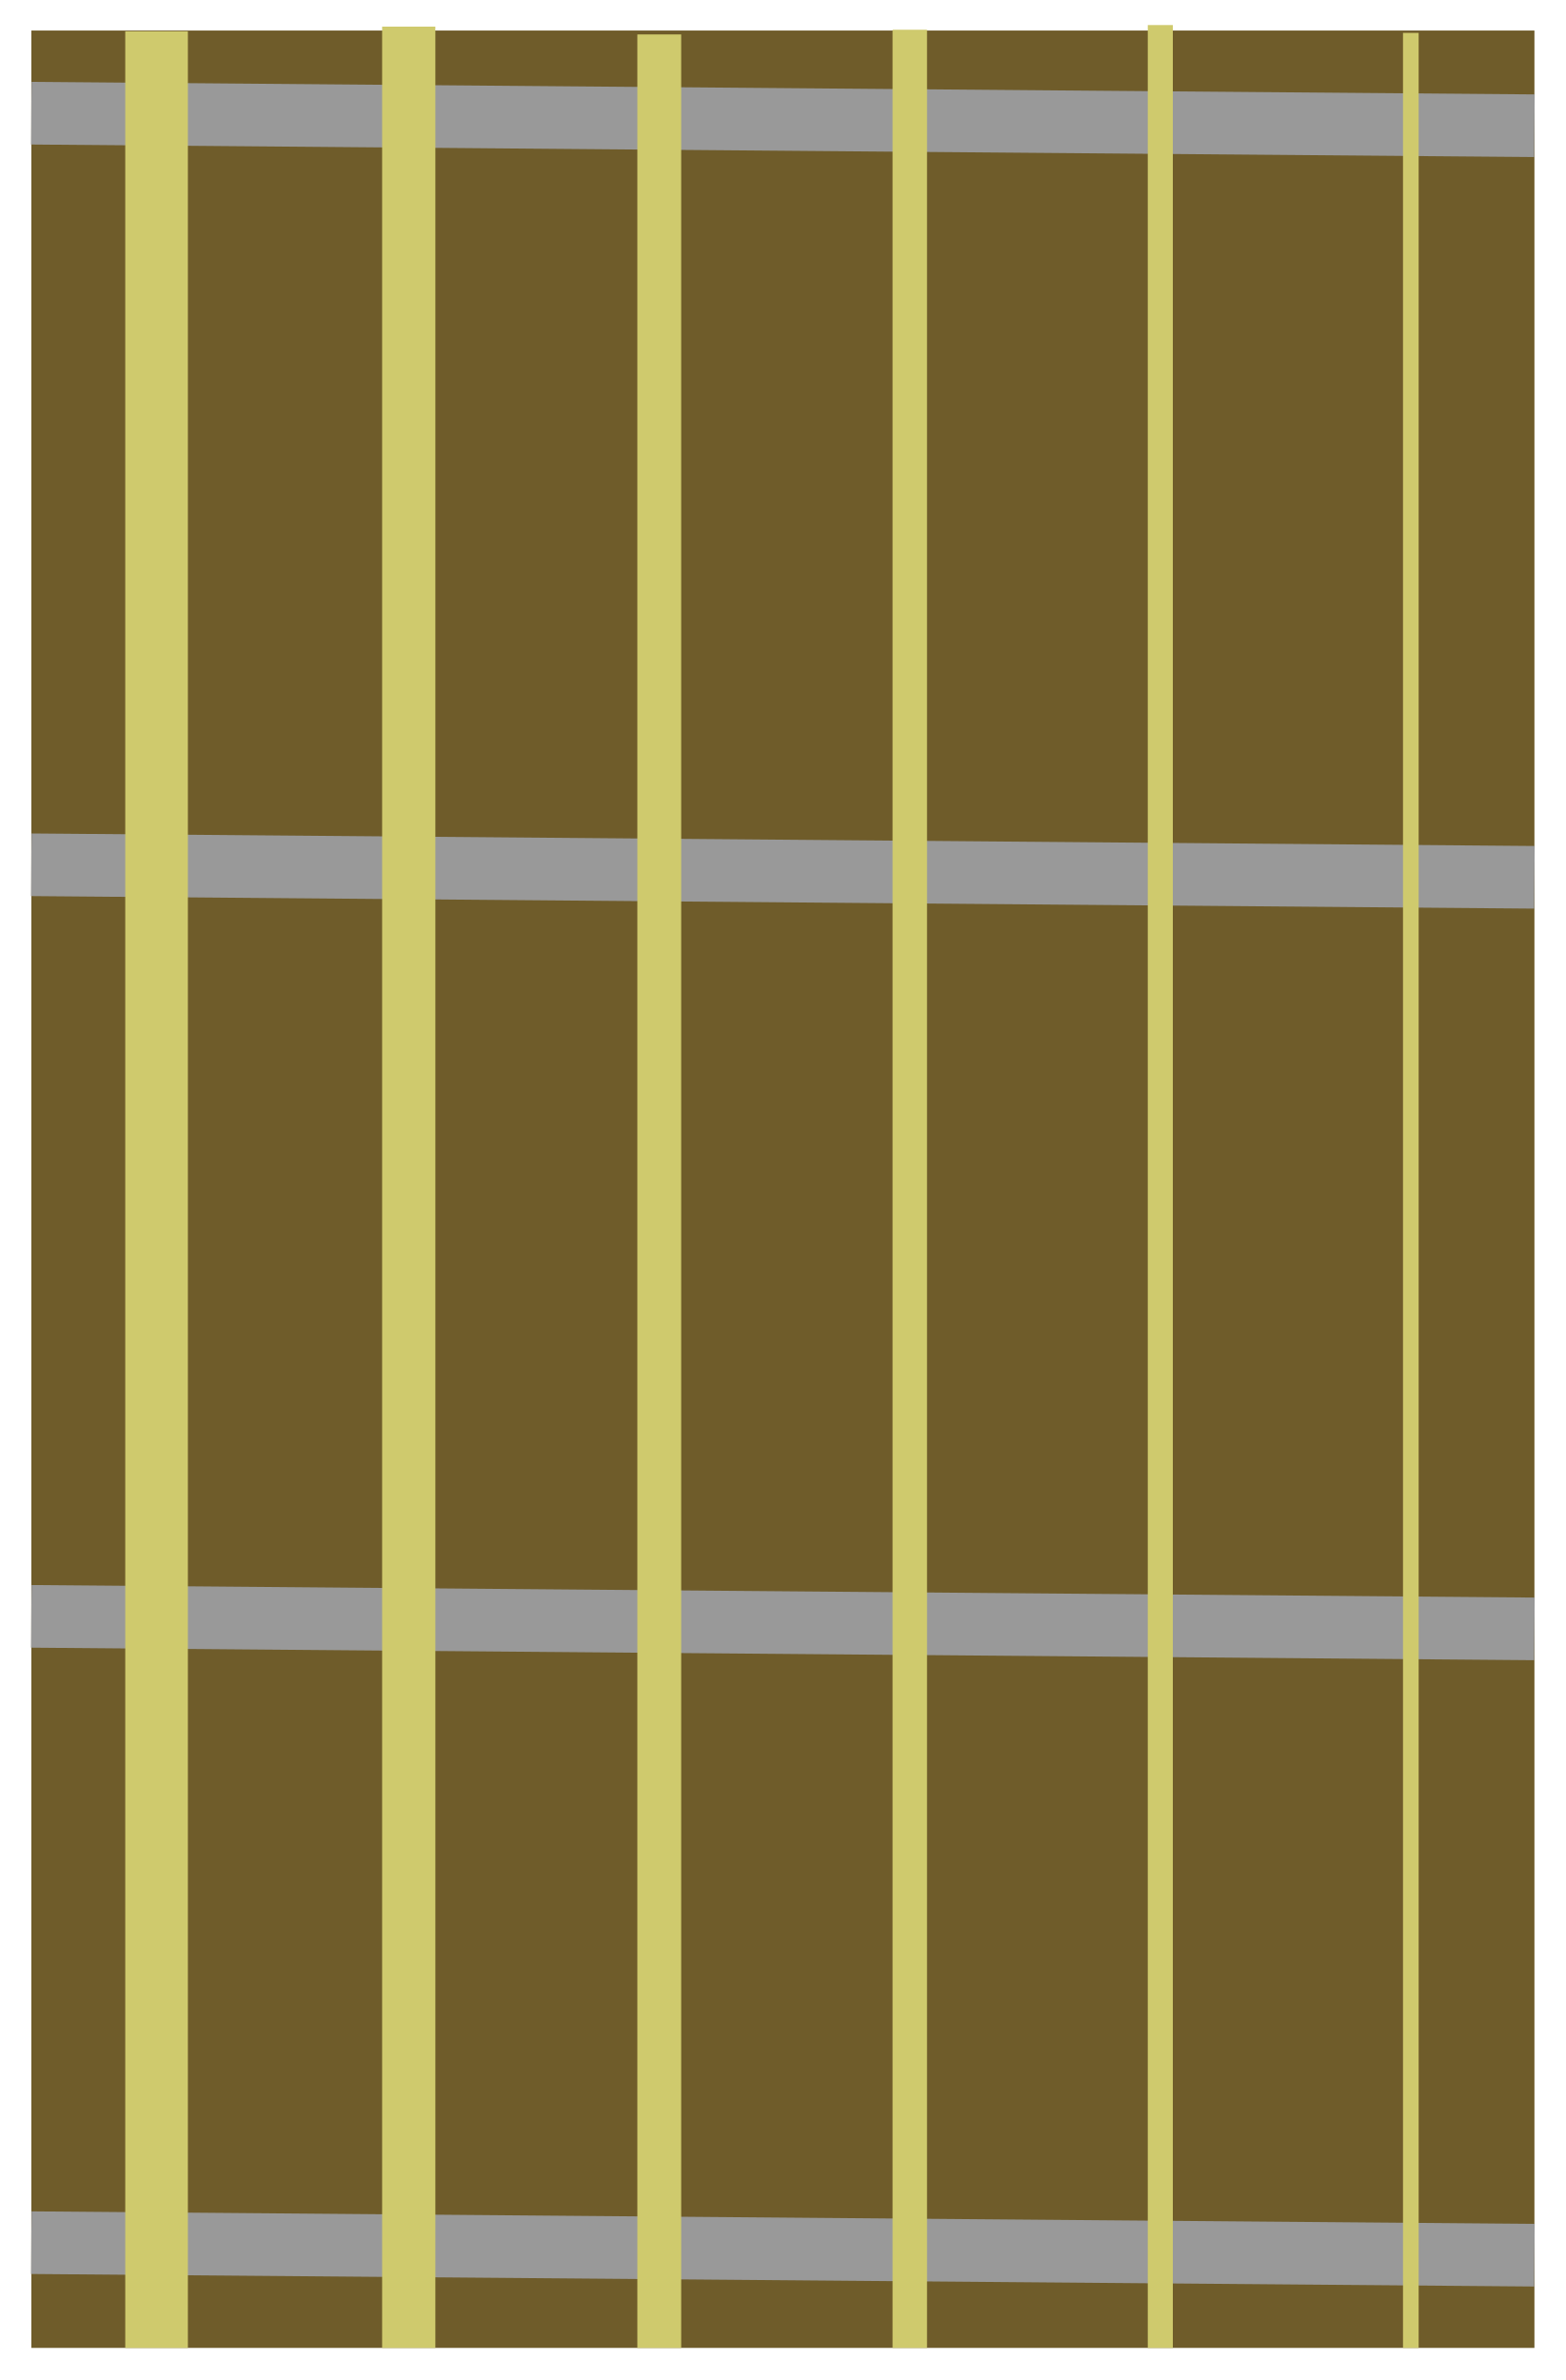
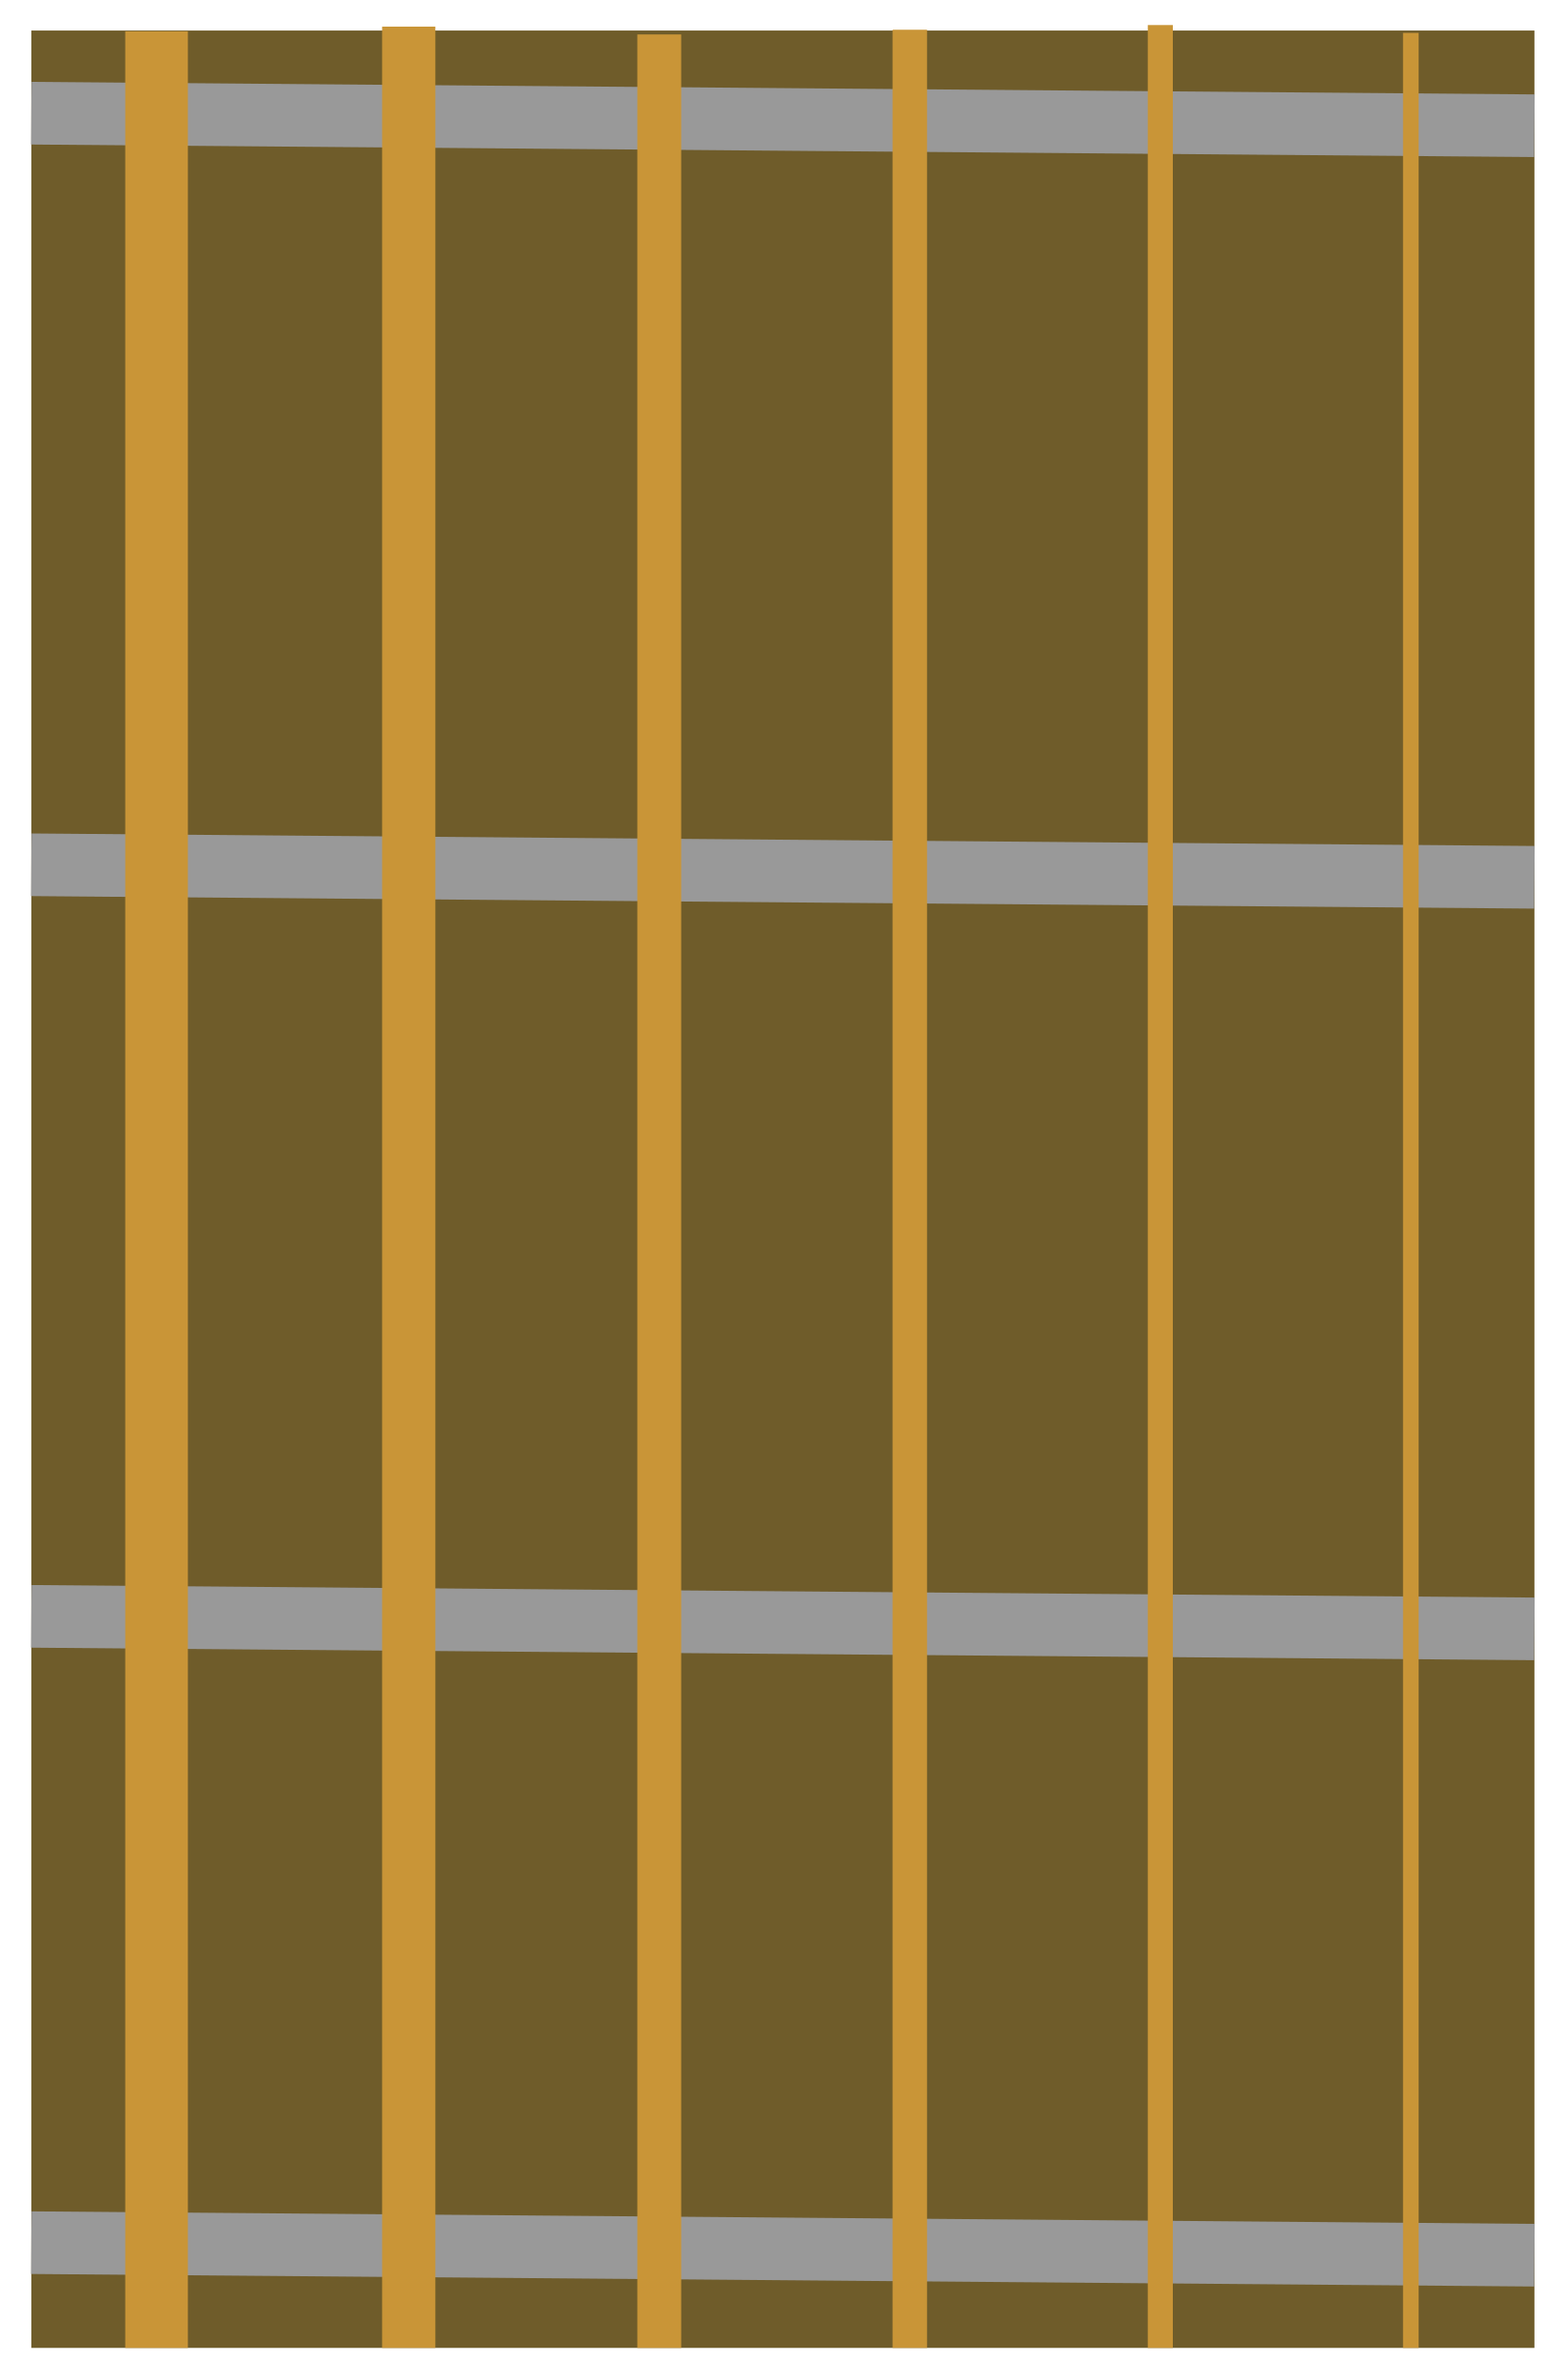
<svg xmlns="http://www.w3.org/2000/svg" width="125" height="190">
  <g>
    <rect id="svg_7" height="185" width="120" y="2.438" x="2.5" stroke-opacity="null" stroke-width="1.25" fill="#6F5C2A" />
    <line stroke="#999999" stroke-linecap="null" stroke-linejoin="null" id="svg_12" y2="180.037" x2="122.5" y1="179.037" x1="2.5" stroke-width="5" fill="none" />
    <line stroke="#999999" stroke-linecap="null" stroke-linejoin="null" id="svg_11" y2="130.037" x2="122.5" y1="129.037" x1="2.5" stroke-width="5" fill="none" />
    <line stroke="#999999" stroke-linecap="null" stroke-linejoin="null" id="svg_10" y2="70.037" x2="122.5" y1="69.037" x1="2.5" stroke-width="5" fill="none" />
    <line stroke="#999999" stroke-linecap="null" stroke-linejoin="null" id="svg_9" y2="10.037" x2="122.5" y1="9.037" x1="2.5" stroke-width="5" fill="none" />
-     <line stroke-linecap="undefined" stroke-linejoin="undefined" id="svg_2" y2="187.438" x2="12.5" y1="2.5" x1="12.5" stroke-width="5" stroke="#CFCA6D" fill="none" />
-     <line stroke-linecap="undefined" stroke-linejoin="undefined" id="svg_1" y2="187.438" x2="112.632" y1="2.625" x1="112.632" stroke-width="1.25" stroke="#CFCA6D" fill="none" />
-     <line stroke-linecap="undefined" stroke-linejoin="undefined" id="svg_3" y2="187.438" x2="32.632" y1="2.125" x1="32.632" stroke-width="4.25" stroke="#CFCA6D" fill="none" />
-     <line stroke-linecap="undefined" stroke-linejoin="undefined" id="svg_4" y2="187.438" x2="52.632" y1="2.75" x1="52.632" stroke-width="3.5" stroke="#CFCA6D" fill="none" />
-     <line stroke-linecap="undefined" stroke-linejoin="undefined" id="svg_5" y2="187.438" x2="72.632" y1="2.375" x1="72.632" stroke-width="2.75" stroke="#CFCA6D" fill="none" />
-     <line stroke-linecap="undefined" stroke-linejoin="undefined" id="svg_6" y2="187.438" x2="92.632" y1="2" x1="92.632" stroke-width="2" stroke="#CFCA6D" fill="none" />
+     <line stroke-linecap="undefined" stroke-linejoin="undefined" id="svg_2" y2="187.438" x2="12.5" y1="2.5" x1="12.5" stroke-width="5" stroke="#C99537" fill="none" />
+     <line stroke-linecap="undefined" stroke-linejoin="undefined" id="svg_1" y2="187.438" x2="112.632" y1="2.625" x1="112.632" stroke-width="1.25" stroke="#C99537" fill="none" />
+     <line stroke-linecap="undefined" stroke-linejoin="undefined" id="svg_3" y2="187.438" x2="32.632" y1="2.125" x1="32.632" stroke-width="4.25" stroke="#C99537" fill="none" />
+     <line stroke-linecap="undefined" stroke-linejoin="undefined" id="svg_4" y2="187.438" x2="52.632" y1="2.75" x1="52.632" stroke-width="3.5" stroke="#C99537" fill="none" />
+     <line stroke-linecap="undefined" stroke-linejoin="undefined" id="svg_5" y2="187.438" x2="72.632" y1="2.375" x1="72.632" stroke-width="2.75" stroke="#C99537" fill="none" />
+     <line stroke-linecap="undefined" stroke-linejoin="undefined" id="svg_6" y2="187.438" x2="92.632" y1="2" x1="92.632" stroke-width="2" stroke="#C99537" fill="none" />
  </g>
</svg>
